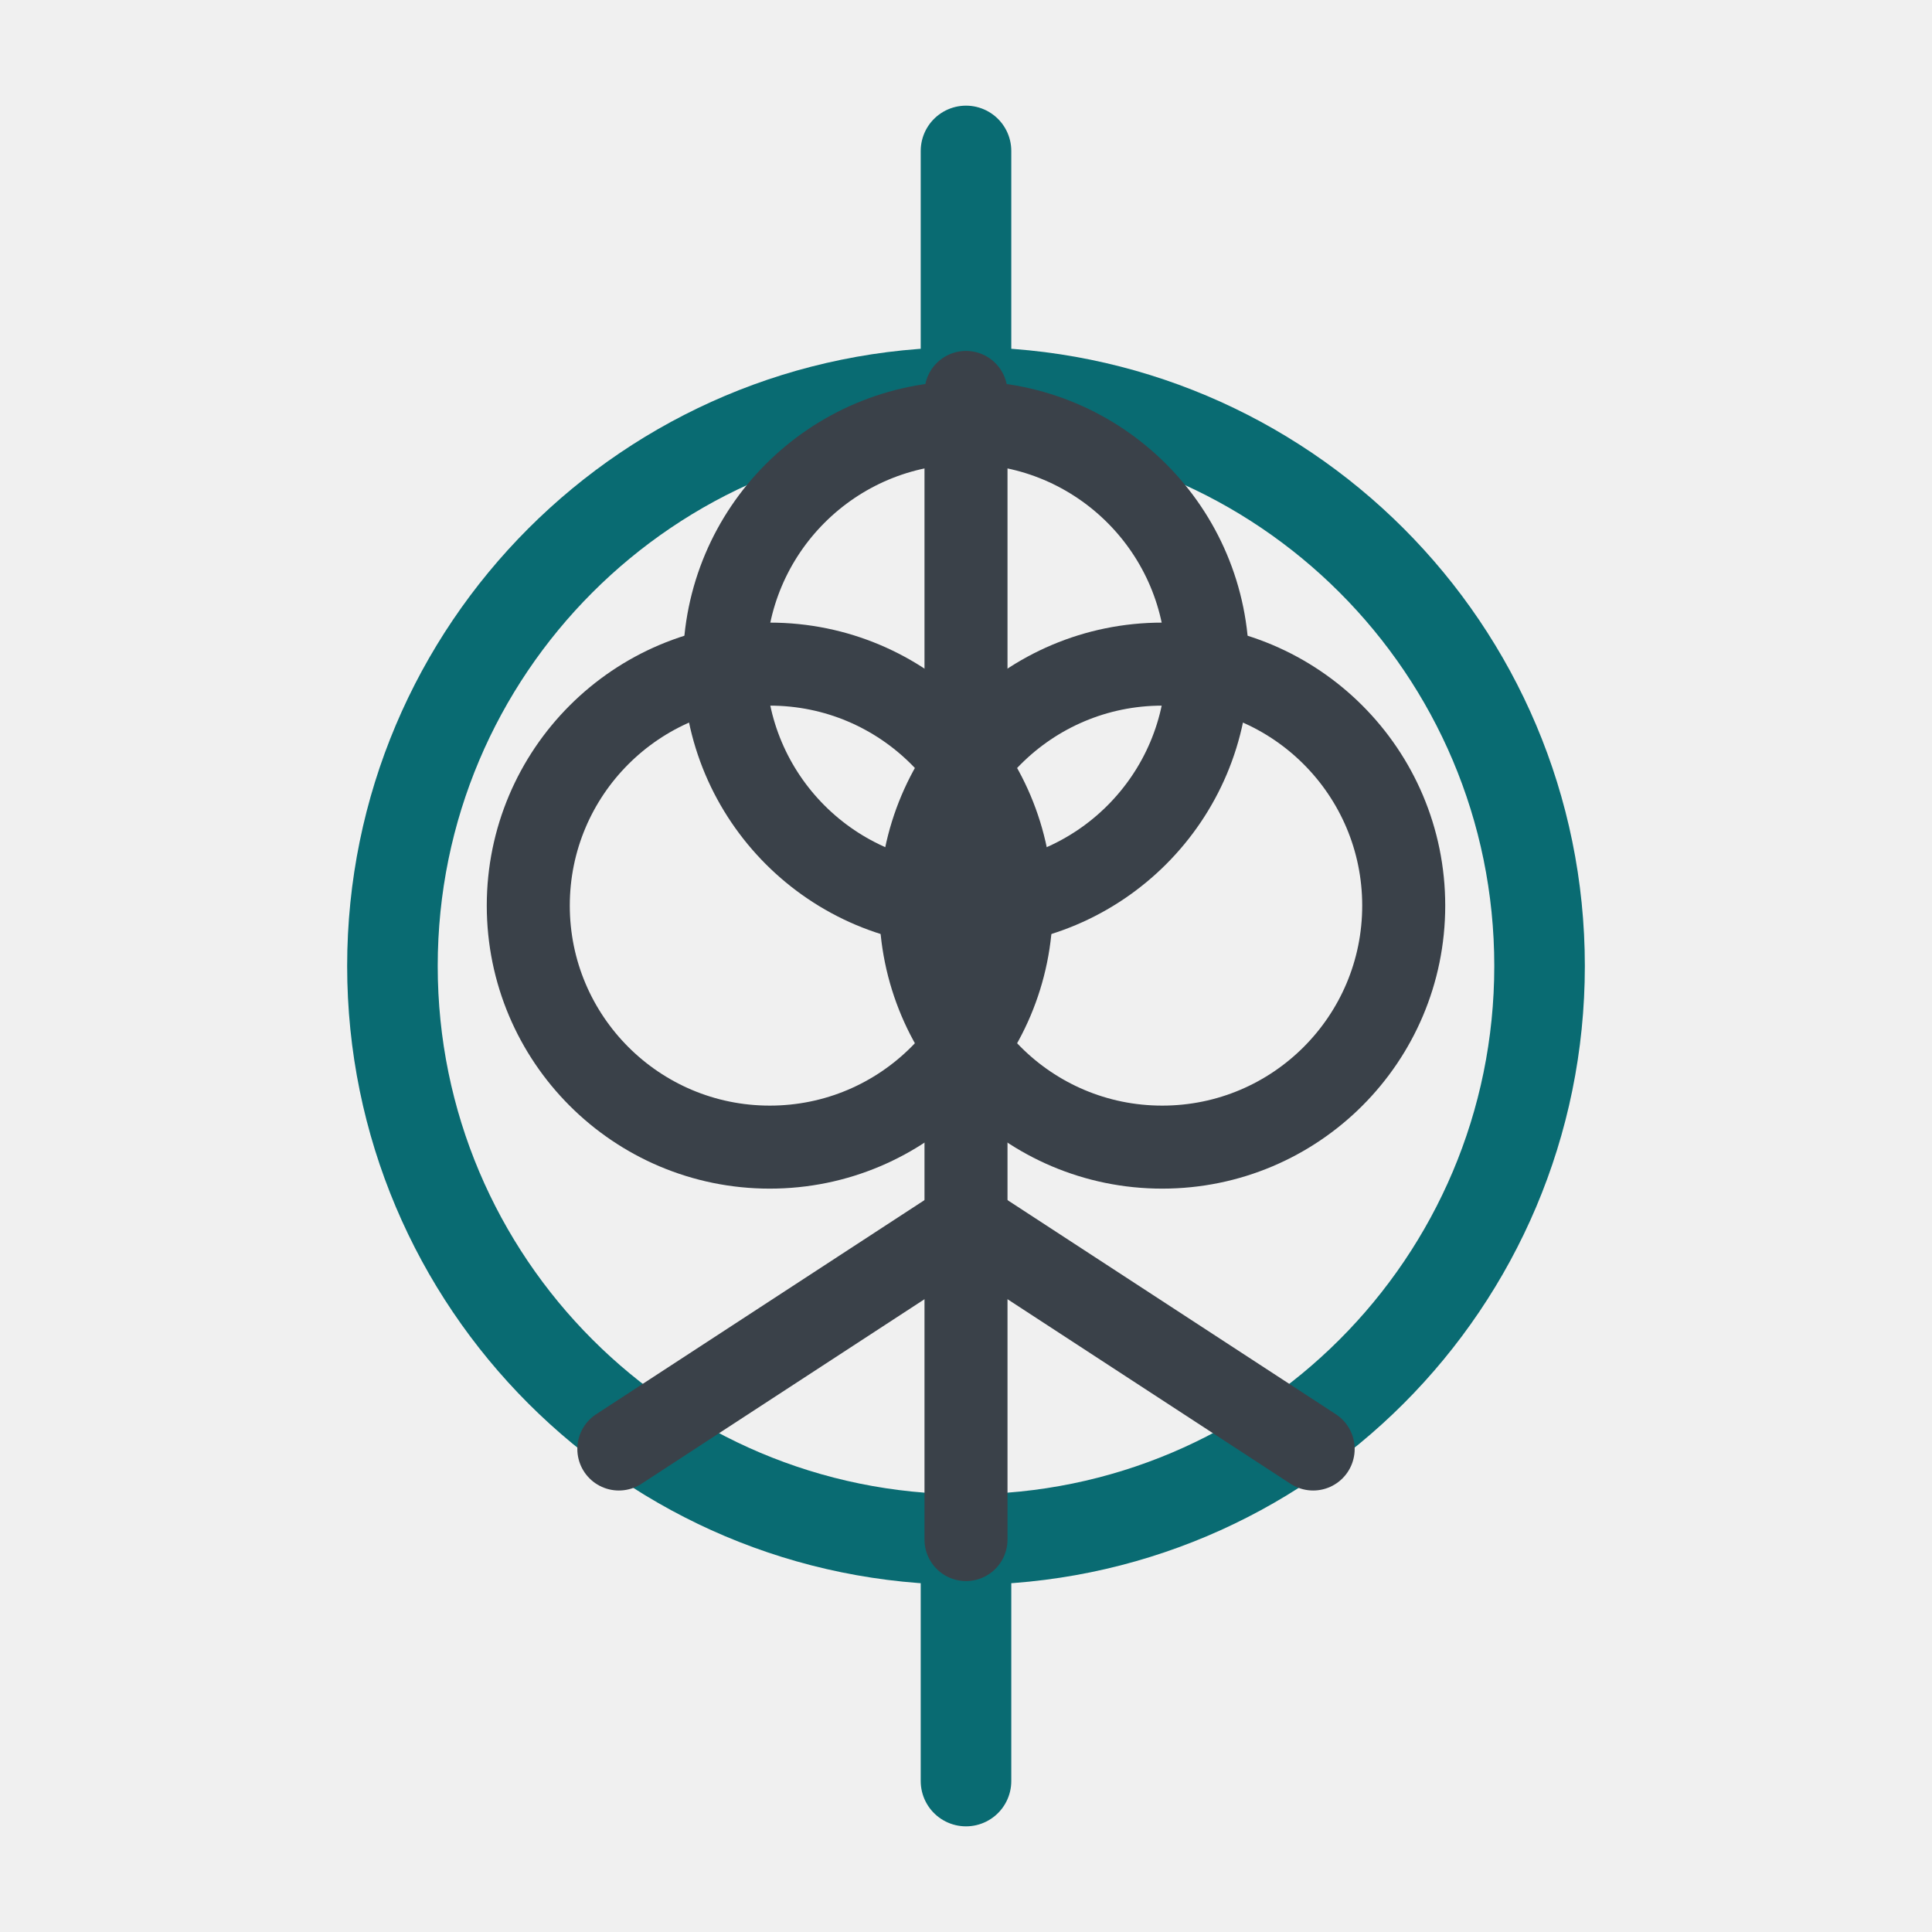
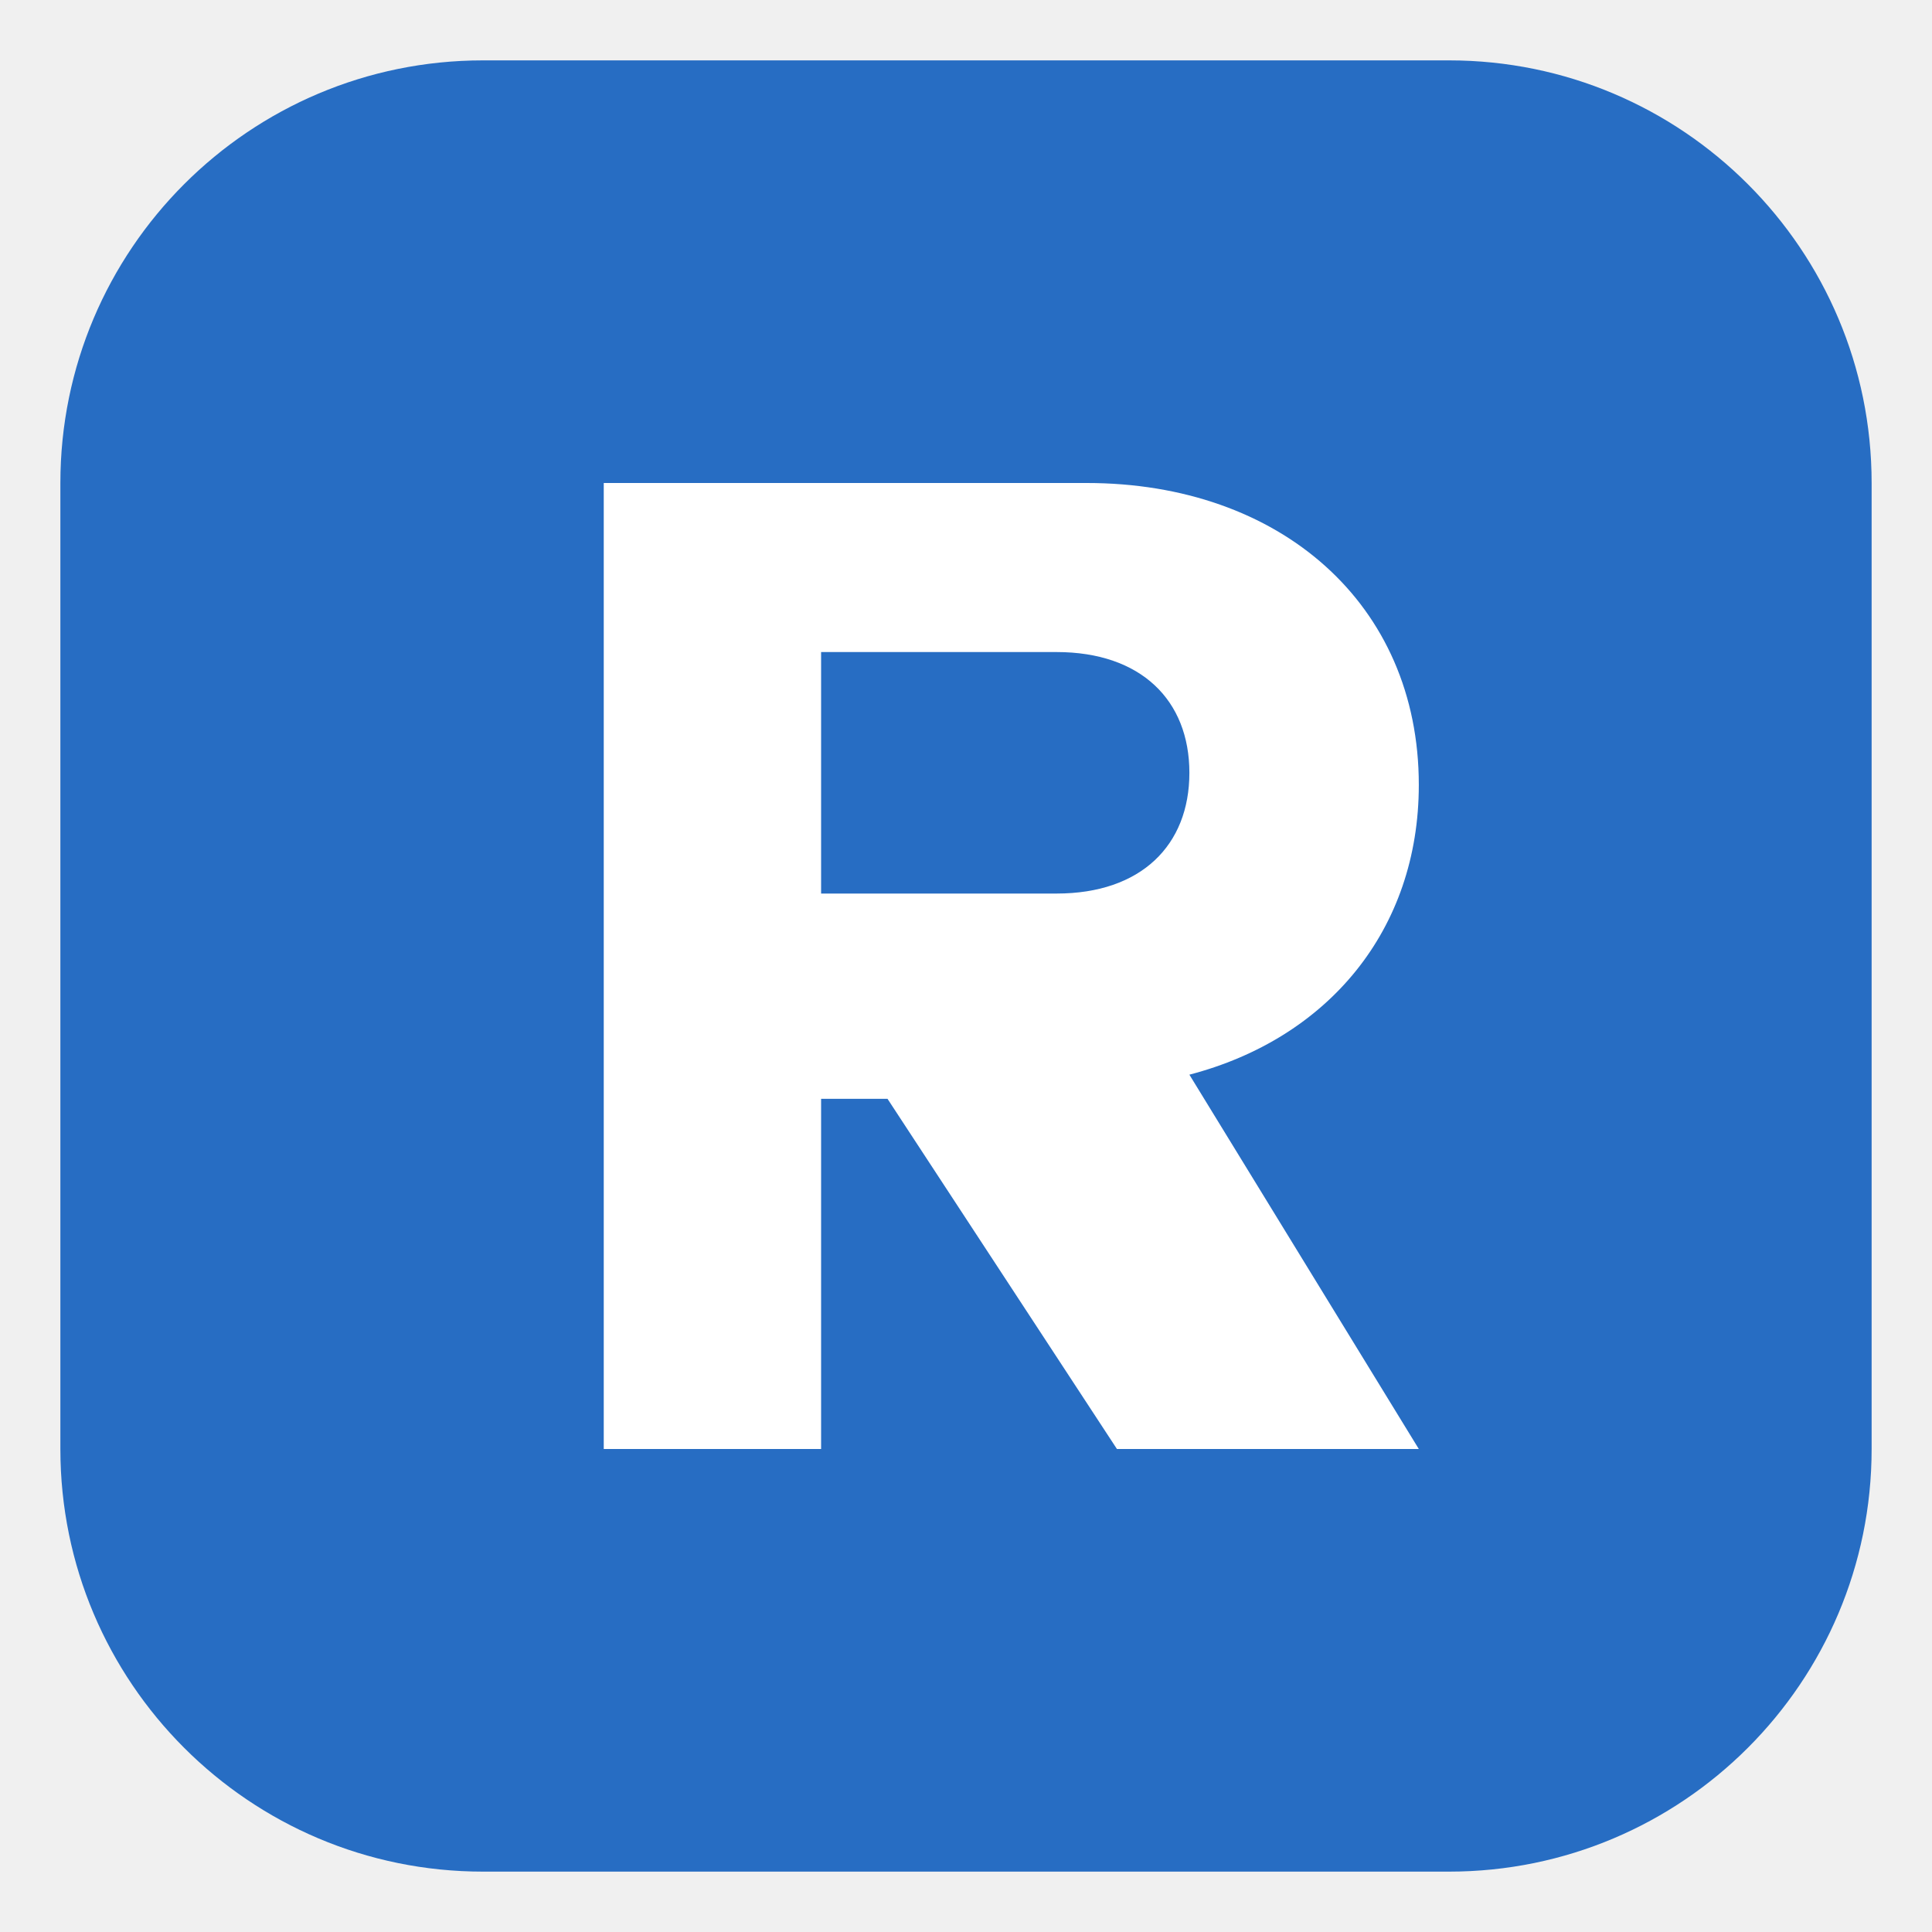
- <svg xmlns="http://www.w3.org/2000/svg" viewBox="0 0 64 64" fill="none" role="img" aria-label="Area Basal">
-   <g stroke-linecap="round" stroke-linejoin="round">
-     <path stroke="#096b72" stroke-width="3" d="M32 5v8M32 51V59" />
-     <circle cx="32" cy="32" r="19" stroke="#096b72" stroke-width="3" />
-     <path stroke="#3a4149" stroke-width="2.75" d="M32 13v38" />
-     <circle cx="32" cy="22" r="8" stroke="#3a4149" stroke-width="2.75" />
-     <circle cx="25.5" cy="30" r="8" stroke="#3a4149" stroke-width="2.75" />
-     <circle cx="38.5" cy="30" r="8" stroke="#3a4149" stroke-width="2.75" />
-     <path stroke="#3a4149" stroke-width="2.75" d="M20.5 48L32 40.5M43.5 48L32 40.5" />
-   </g>
+ <svg xmlns="http://www.w3.org/2000/svg" viewBox="0 0 32 32" width="32" height="32">
+   <rect width="30" height="30" x="1" y="1" rx="7" fill="#276DC3" />
+   <path d="M10 24V8h8c3.2 0 5.5 2 5.5 5 0 2.4-1.5 4.2-3.8 4.8L23.5 24H18.5L14.7 18.2H13.6V24H10zm3.6-9.2h3.9c1.4 0 2.2-.8 2.2-2s-.8-2-2.2-2h-3.9v4z" fill="#FFFFFF" />
</svg>
